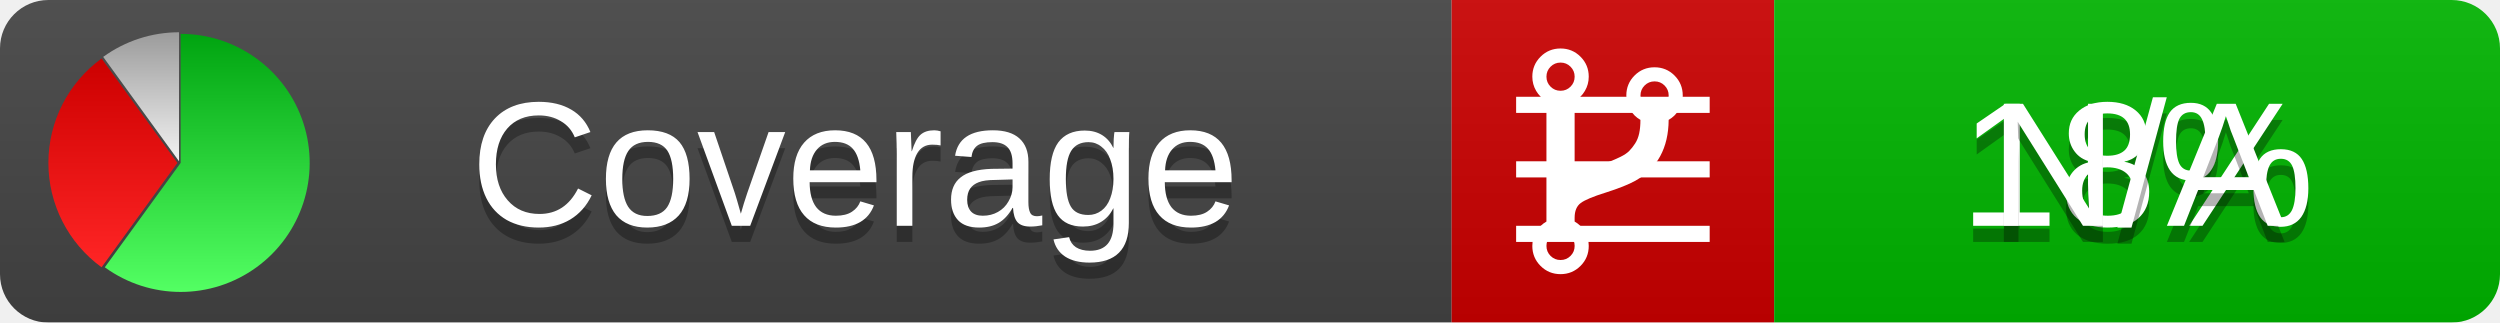
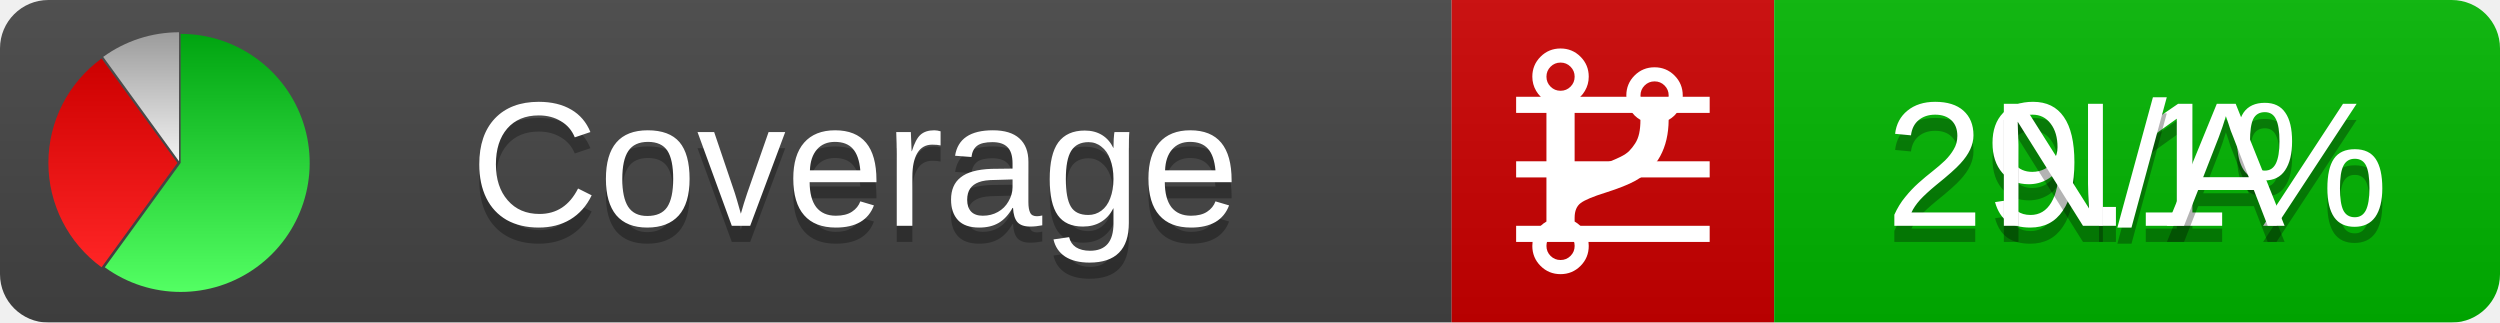
<svg xmlns="http://www.w3.org/2000/svg" xmlns:xlink="http://www.w3.org/1999/xlink" width="155" height="20">
  <style type="text/css">
          
            @keyframes fadeout {
              0 % { visibility: visible; opacity: 1; }
              40% { visibility: visible; opacity: 1; }
              50% { visibility: hidden; opacity: 0; }
              90% { visibility: hidden; opacity: 0; }
              100% { visibility: visible; opacity: 1; }
            }
            @keyframes fadein {
              0% { visibility: hidden; opacity: 0; }
              40% { visibility: hidden; opacity: 0; }
              50% { visibility: visible; opacity: 1; }
              90% { visibility: visible; opacity: 1; }
              100% { visibility: hidden; opacity: 0; }
            }
            .linecoverage {
                animation-duration: 10s;
                animation-name: fadeout;
                animation-iteration-count: infinite;
            }
            .branchcoverage {
                animation-duration: 10s;
                animation-name: fadein;
                animation-iteration-count: infinite;
            }
          
    </style>
  <defs>
    <linearGradient id="gradient" x2="0" y2="100%">
      <stop offset="0" stop-color="#bbb" stop-opacity=".1" />
      <stop offset="1" stop-opacity=".1" />
    </linearGradient>
    <linearGradient id="green" x2="0" y2="100%">
      <stop offset="0" stop-color="#00A410" />
      <stop offset="1" stop-color="#53FF63" />
    </linearGradient>
    <linearGradient id="red" x2="0" y2="100%">
      <stop offset="0" stop-color="#C00" />
      <stop offset="1" stop-color="#FF2525" />
    </linearGradient>
    <linearGradient id="gray" x2="0" y2="100%">
      <stop offset="0" stop-color="#9B9B9B" />
      <stop offset="1" stop-color="#F3F3F3" />
    </linearGradient>
    <mask id="mask">
      <rect width="155" height="20" rx="3" fill="#fff" />
    </mask>
    <g id="icon">
      <path style="fill:url(#green);" d="M205,202.5 l0,-200 a200,200 0 1,1 -117.558,361.803 z" />
      <path style="fill:url(#red);" d="M200,202.5 l-117.558,161.803 a200,200 0 0,1 0,-323.607 z" />
      <path style="fill:url(#gray);" d="M202.5,200 l-117.558,-161.803 a200,200 0 0,1 117.558,-38.196 z" />
    </g>
  </defs>
  <g mask="url(#mask)">
    <rect x="0" y="0" width="90" height="20" fill="#444" />
    <rect x="90" y="0" width="20" height="20" fill="#c00" />
    <rect x="110" y="0" width="45" height="20" fill="#00B600" />
    <rect x="0" y="0" width="155" height="20" fill="url(#gradient)" />
  </g>
  <g>
    <path class="linecoverage" stroke="#fff" d="M94 6.5 h12 M94 10.5 h12 M94 14.5 h12" />
    <path class="branchcoverage" fill="#fff" d="m 97.628,15.247 q 0,-0.364 -0.255,-0.619 -0.255,-0.255 -0.619,-0.255 -0.364,0 -0.619,0.255 -0.255,0.255 -0.255,0.619 0,0.364 0.255,0.619 0.255,0.255 0.619,0.255 0.364,0 0.619,-0.255 0.255,-0.255 0.255,-0.619 z m 0,-10.493 q 0,-0.364 -0.255,-0.619 -0.255,-0.255 -0.619,-0.255 -0.364,0 -0.619,0.255 -0.255,0.255 -0.255,0.619 0,0.364 0.255,0.619 0.255,0.255 0.619,0.255 0.364,0 0.619,-0.255 0.255,-0.255 0.255,-0.619 z m 5.83,1.166 q 0,-0.364 -0.255,-0.619 -0.255,-0.255 -0.619,-0.255 -0.364,0 -0.619,0.255 -0.255,0.255 -0.255,0.619 0,0.364 0.255,0.619 0.255,0.255 0.619,0.255 0.364,0 0.619,-0.255 0.255,-0.255 0.255,-0.619 z m 0.874,0 q 0,0.474 -0.237,0.879 -0.237,0.405 -0.638,0.633 -0.018,2.614 -2.059,3.771 -0.619,0.346 -1.849,0.738 -1.166,0.364 -1.544,0.647 -0.378,0.282 -0.378,0.911 l 0,0.237 q 0.401,0.228 0.638,0.633 0.237,0.405 0.237,0.879 0,0.729 -0.51,1.239 -0.51,0.51 -1.239,0.51 -0.729,0 -1.239,-0.51 -0.51,-0.51 -0.51,-1.239 0,-0.474 0.237,-0.879 0.237,-0.405 0.638,-0.633 l 0,-7.469 q -0.401,-0.228 -0.638,-0.633 -0.237,-0.405 -0.237,-0.879 0,-0.729 0.51,-1.239 0.51,-0.51 1.239,-0.51 0.729,0 1.239,0.51 0.51,0.51 0.51,1.239 0,0.474 -0.237,0.879 -0.237,0.405 -0.638,0.633 l 0,4.527 q 0.492,-0.237 1.403,-0.519 0.501,-0.155 0.797,-0.269 0.296,-0.114 0.642,-0.282 0.346,-0.169 0.537,-0.36 0.191,-0.191 0.369,-0.465 0.178,-0.273 0.255,-0.633 0.077,-0.36 0.077,-0.833 -0.401,-0.228 -0.638,-0.633 -0.237,-0.405 -0.237,-0.879 0,-0.729 0.51,-1.239 0.51,-0.51 1.239,-0.51 0.729,0 1.239,0.51 0.51,0.51 0.51,1.239 z" />
  </g>
  <g fill="#fff" text-anchor="middle" font-family="Verdana,Arial,Geneva,sans-serif" font-size="11">
    <a xlink:href="https://github.com/danielpalme/ReportGenerator" target="_top">
      <use xlink:href="#icon" transform="translate(3,2) scale(.04)" />
    </a>
    <text x="53" y="15" fill="#010101" fill-opacity=".3">Coverage</text>
    <text x="53" y="14" fill="#fff">Coverage</text>
-     <text class="linecoverage" x="132.5" y="15" fill="#010101" fill-opacity=".3">18%</text>
-     <text class="linecoverage" x="132.5" y="14">18%</text>
+     <text class="linecoverage" x="132.5" y="15" fill="#010101" fill-opacity=".3">29.1%</text>
+     <text class="linecoverage" x="132.5" y="14">29.1%</text>
    <text class="branchcoverage" x="132.5" y="15" fill="#010101" fill-opacity=".3">N/A</text>
    <text class="branchcoverage" x="132.5" y="14">N/A</text>
  </g>
  <g>
    <rect class="linecoverage" x="90" y="0" width="65" height="20" fill-opacity="0" />
    <rect class="branchcoverage" x="90" y="0" width="65" height="20" fill-opacity="0" />
  </g>
</svg>
